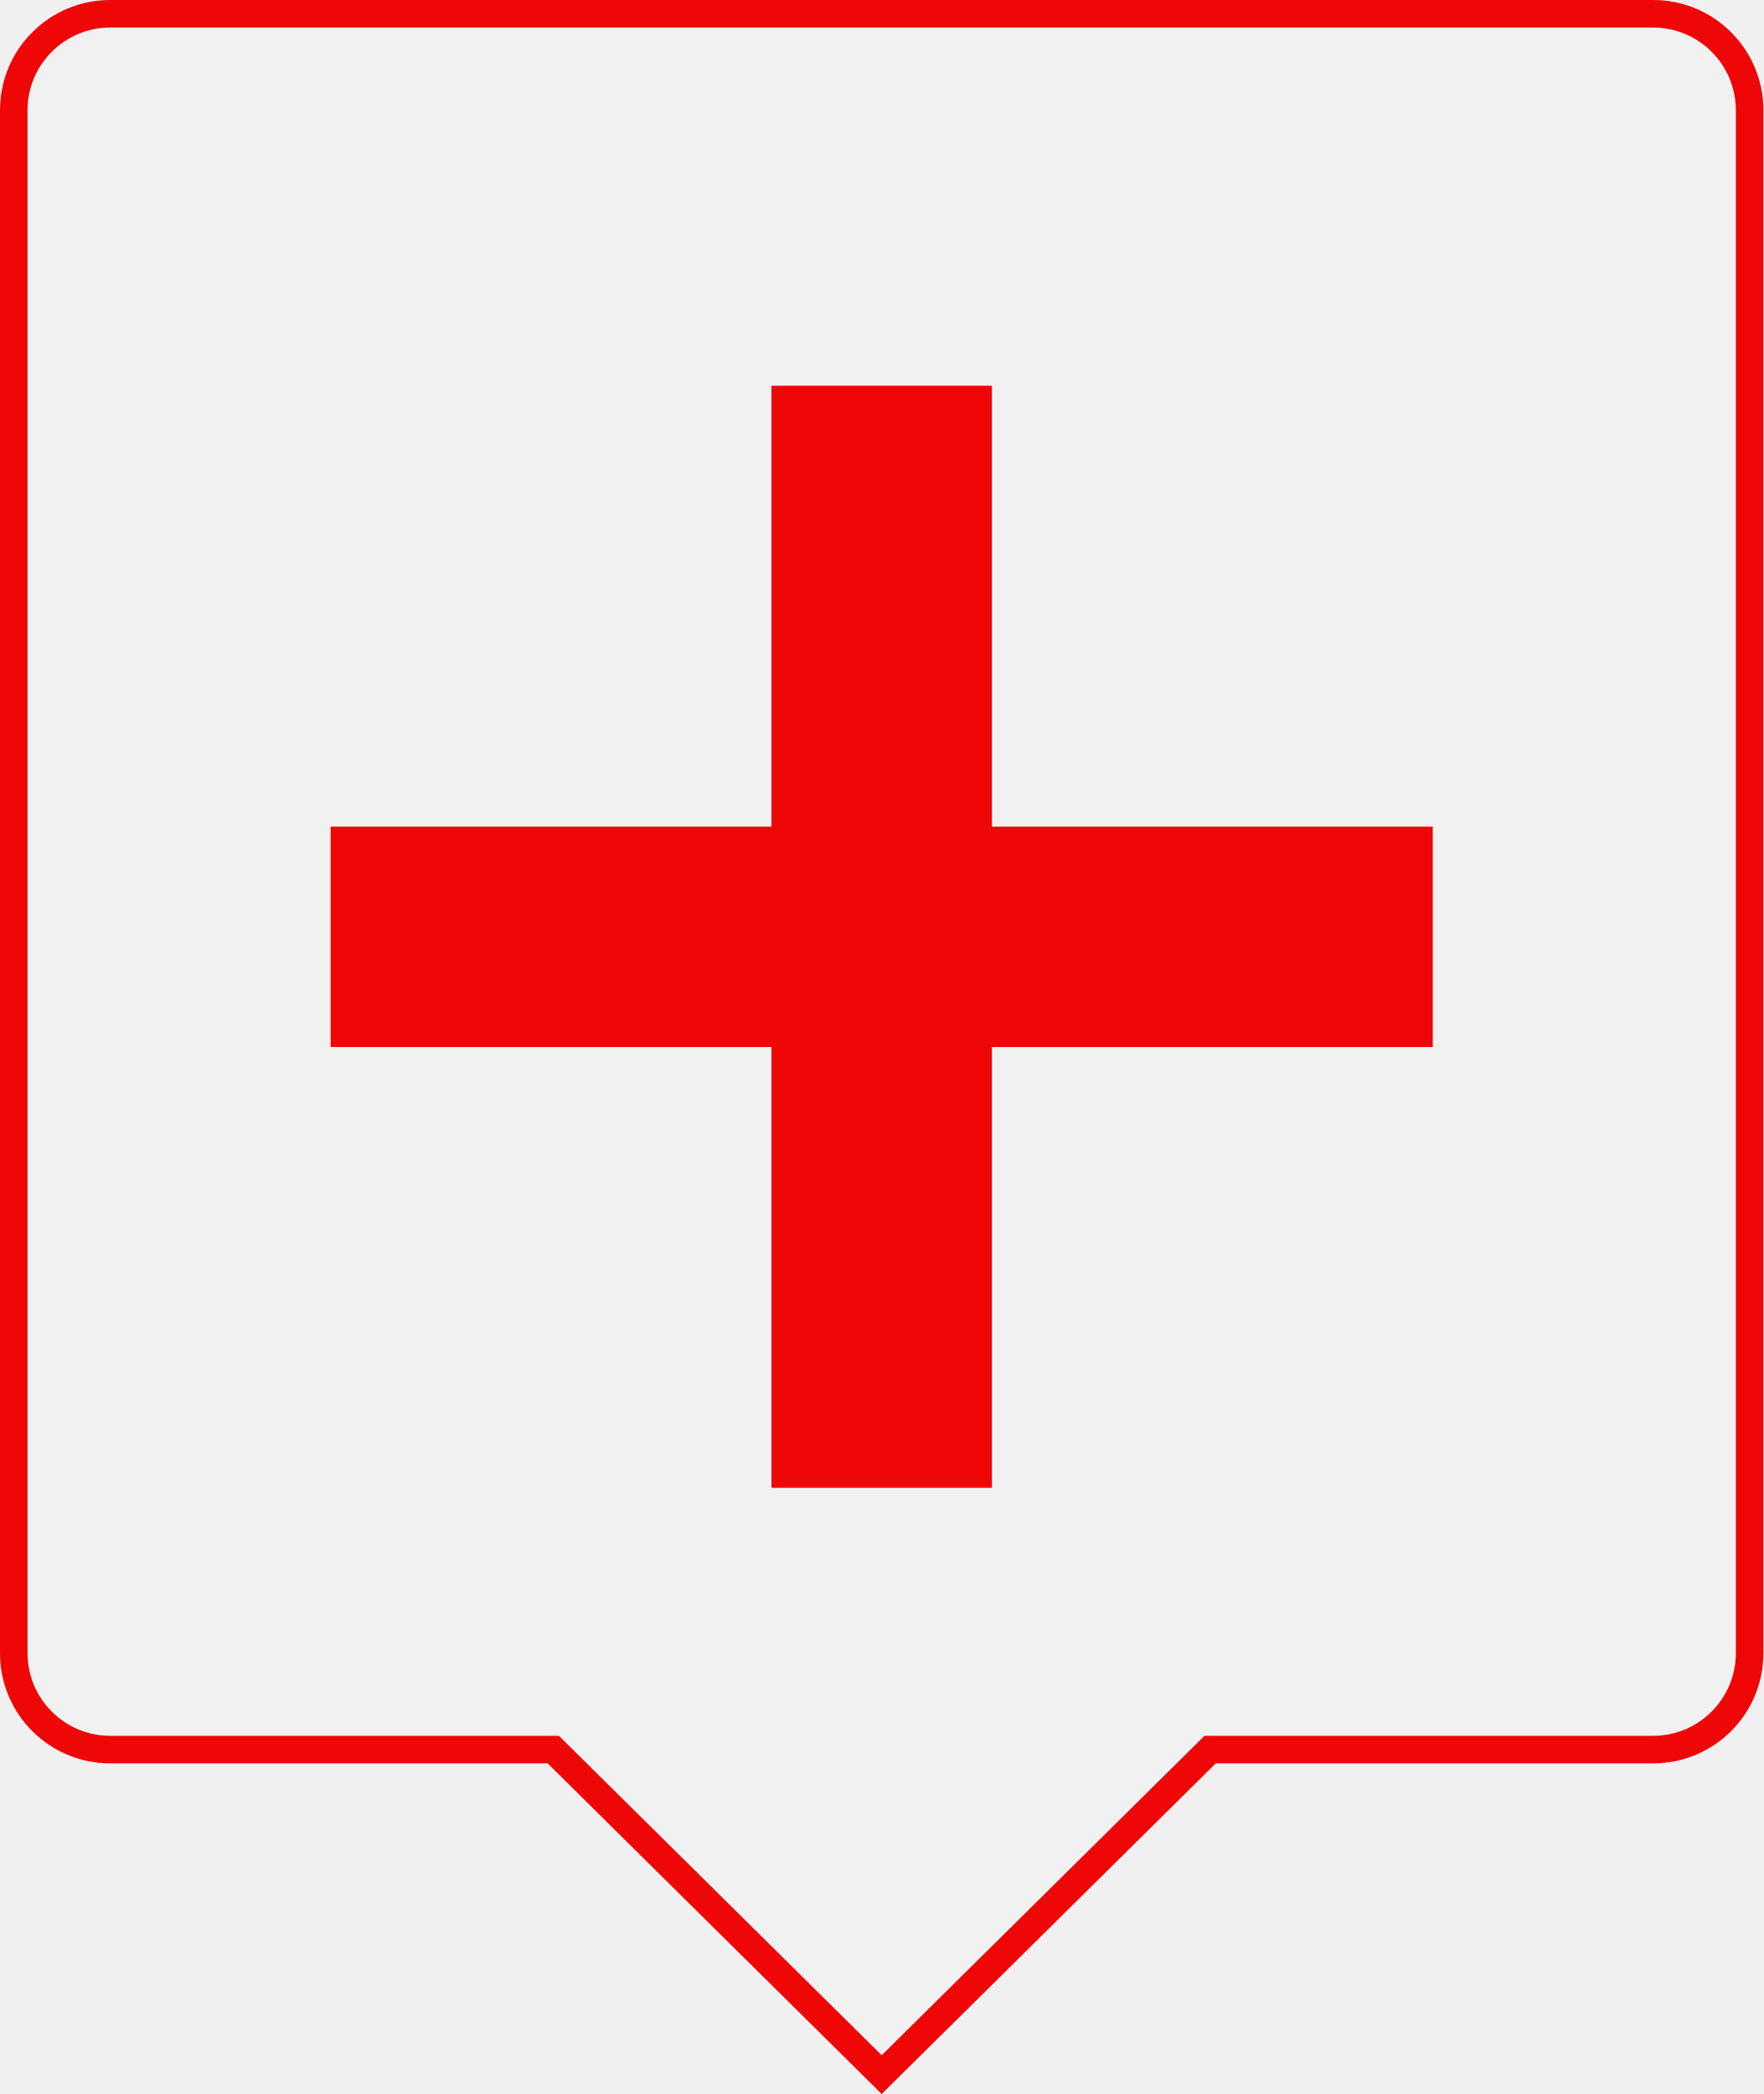
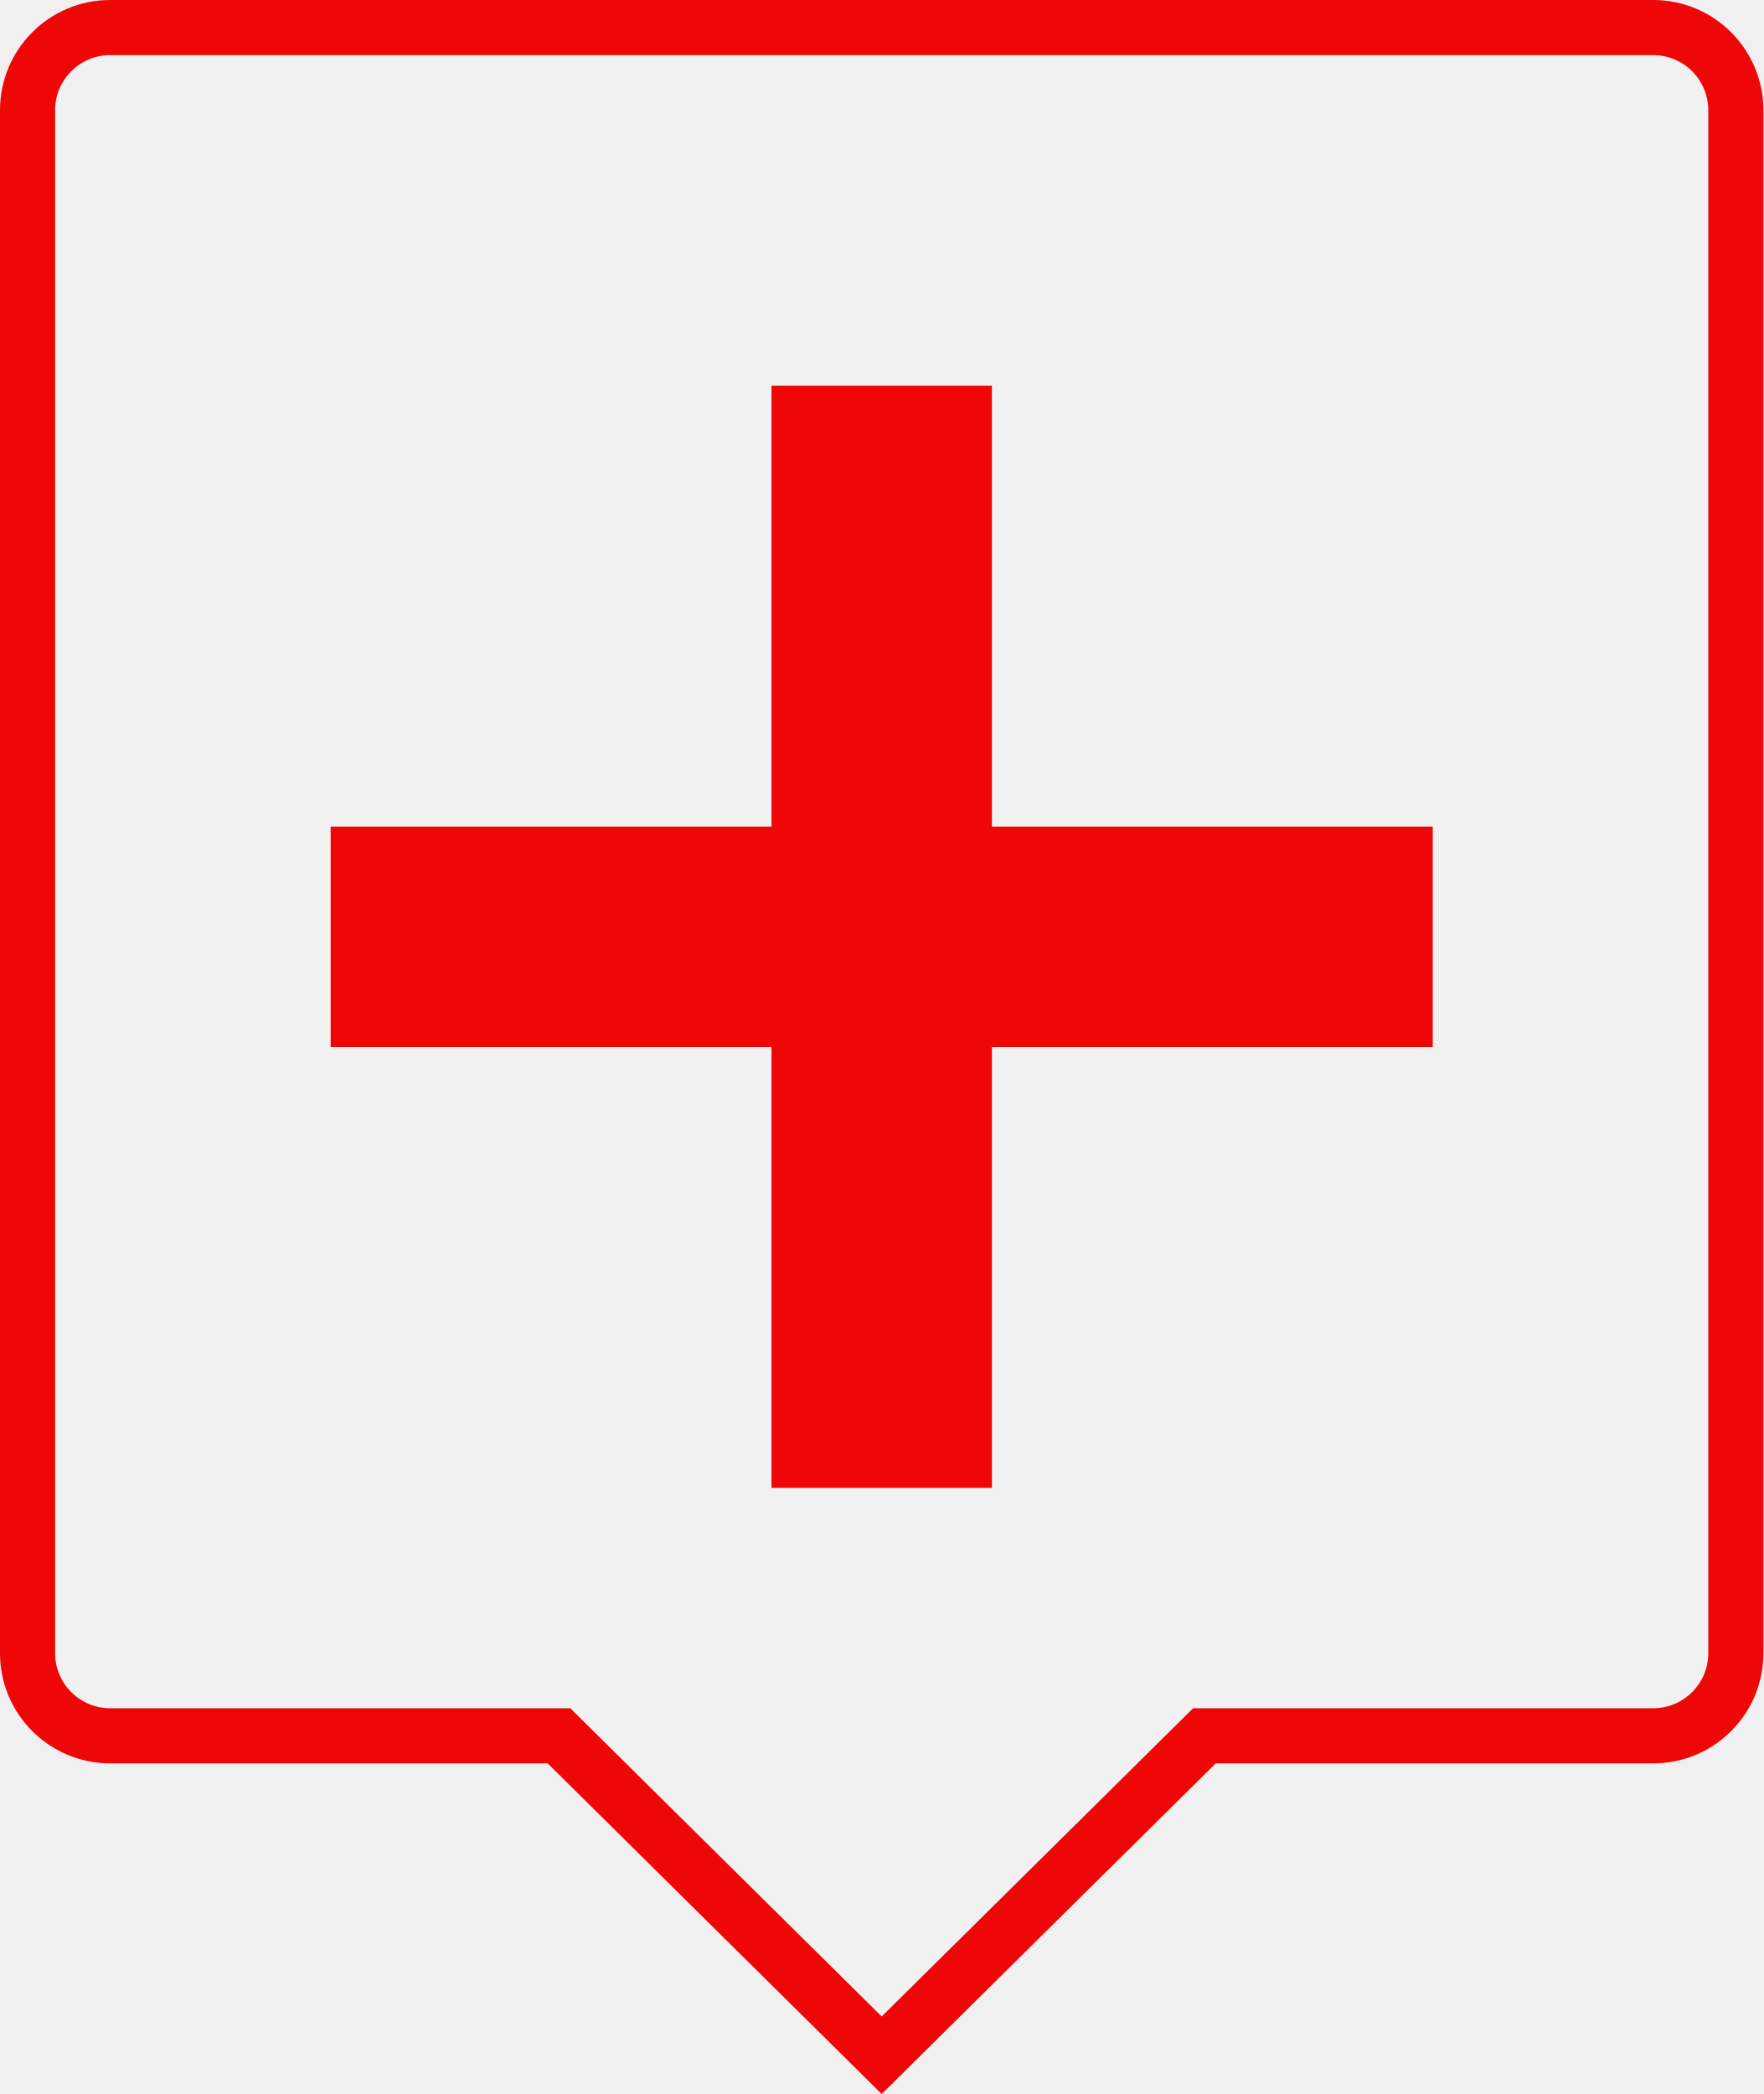
<svg xmlns="http://www.w3.org/2000/svg" width="32" height="38" viewBox="0 0 32 38" fill="none">
  <mask id="path-1-inside-1_8_25" fill="white">
    <path d="M16 38L9.938 32H2C0.895 32 0 31.105 0 30V2C0 0.895 0.895 0 2 0H30C31.105 0 32 0.895 32 2V30C32 31.105 31.105 32 30 32H22.062L16 38Z" />
  </mask>
  <path d="M16 38L9.938 32H2C0.895 32 0 31.105 0 30V2C0 0.895 0.895 0 2 0H30C31.105 0 32 0.895 32 2V30C32 31.105 31.105 32 30 32H22.062L16 38Z" fill="#F1F1F1" />
-   <path d="M16 38L15.648 38.355L16 38.703L16.352 38.355L16 38ZM9.938 32L10.289 31.645L10.143 31.5H9.938V32ZM22.062 32V31.5H21.857L21.711 31.645L22.062 32ZM16 38L16.352 37.645L10.289 31.645L9.938 32L9.586 32.355L15.648 38.355L16 38ZM9.938 32V31.5H2V32V32.5H9.938V32ZM2 32V31.5C1.172 31.5 0.5 30.828 0.5 30H0H-0.5C-0.5 31.381 0.619 32.5 2 32.5V32ZM0 30H0.5V2H0H-0.5V30H0ZM0 2H0.5C0.5 1.172 1.172 0.5 2 0.5V0V-0.5C0.619 -0.5 -0.5 0.619 -0.5 2H0ZM2 0V0.5H30V0V-0.5H2V0ZM30 0V0.5C30.828 0.5 31.5 1.172 31.5 2H32H32.5C32.5 0.619 31.381 -0.5 30 -0.5V0ZM32 2H31.5V30H32H32.5V2H32ZM32 30H31.5C31.5 30.828 30.828 31.5 30 31.5V32V32.5C31.381 32.5 32.5 31.381 32.5 30H32ZM30 32V31.5H22.062V32V32.5H30V32ZM22.062 32L21.711 31.645L15.648 37.645L16 38L16.352 38.355L22.414 32.355L22.062 32Z" fill="#EF0606" mask="url(#path-1-inside-1_8_25)" />
+   <path d="M16 38L15.297 38.711L16 39.407L16.703 38.711L16 38ZM9.938 32L10.641 31.289L10.349 31H9.938V32ZM22.062 32V31H21.651L21.359 31.289L22.062 32ZM16 38L16.703 37.289L10.641 31.289L9.938 32L9.234 32.711L15.297 38.711L16 38ZM9.938 32V31H2V32V33H9.938V32ZM2 32V31C1.448 31 1 30.552 1 30H0H-1C-1 31.657 0.343 33 2 33V32ZM0 30H1V2H0H-1V30H0ZM0 2H1C1 1.448 1.448 1 2 1V0V-1C0.343 -1 -1 0.343 -1 2H0ZM2 0V1H30V0V-1H2V0ZM30 0V1C30.552 1 31 1.448 31 2H32H33C33 0.343 31.657 -1 30 -1V0ZM32 2H31V30H32H33V2H32ZM32 30H31C31 30.552 30.552 31 30 31V32V33C31.657 33 33 31.657 33 30H32ZM30 32V31H22.062V32V33H30V32ZM22.062 32L21.359 31.289L15.297 37.289L16 38L16.703 38.711L22.766 32.711L22.062 32Z" fill="#EF0606" mask="url(#path-1-inside-1_8_25)" />
  <rect x="14" y="7" width="4" height="20" fill="#EF0606" />
  <rect x="26" y="15" width="4" height="20" transform="rotate(90 26 15)" fill="#EF0606" />
</svg>
